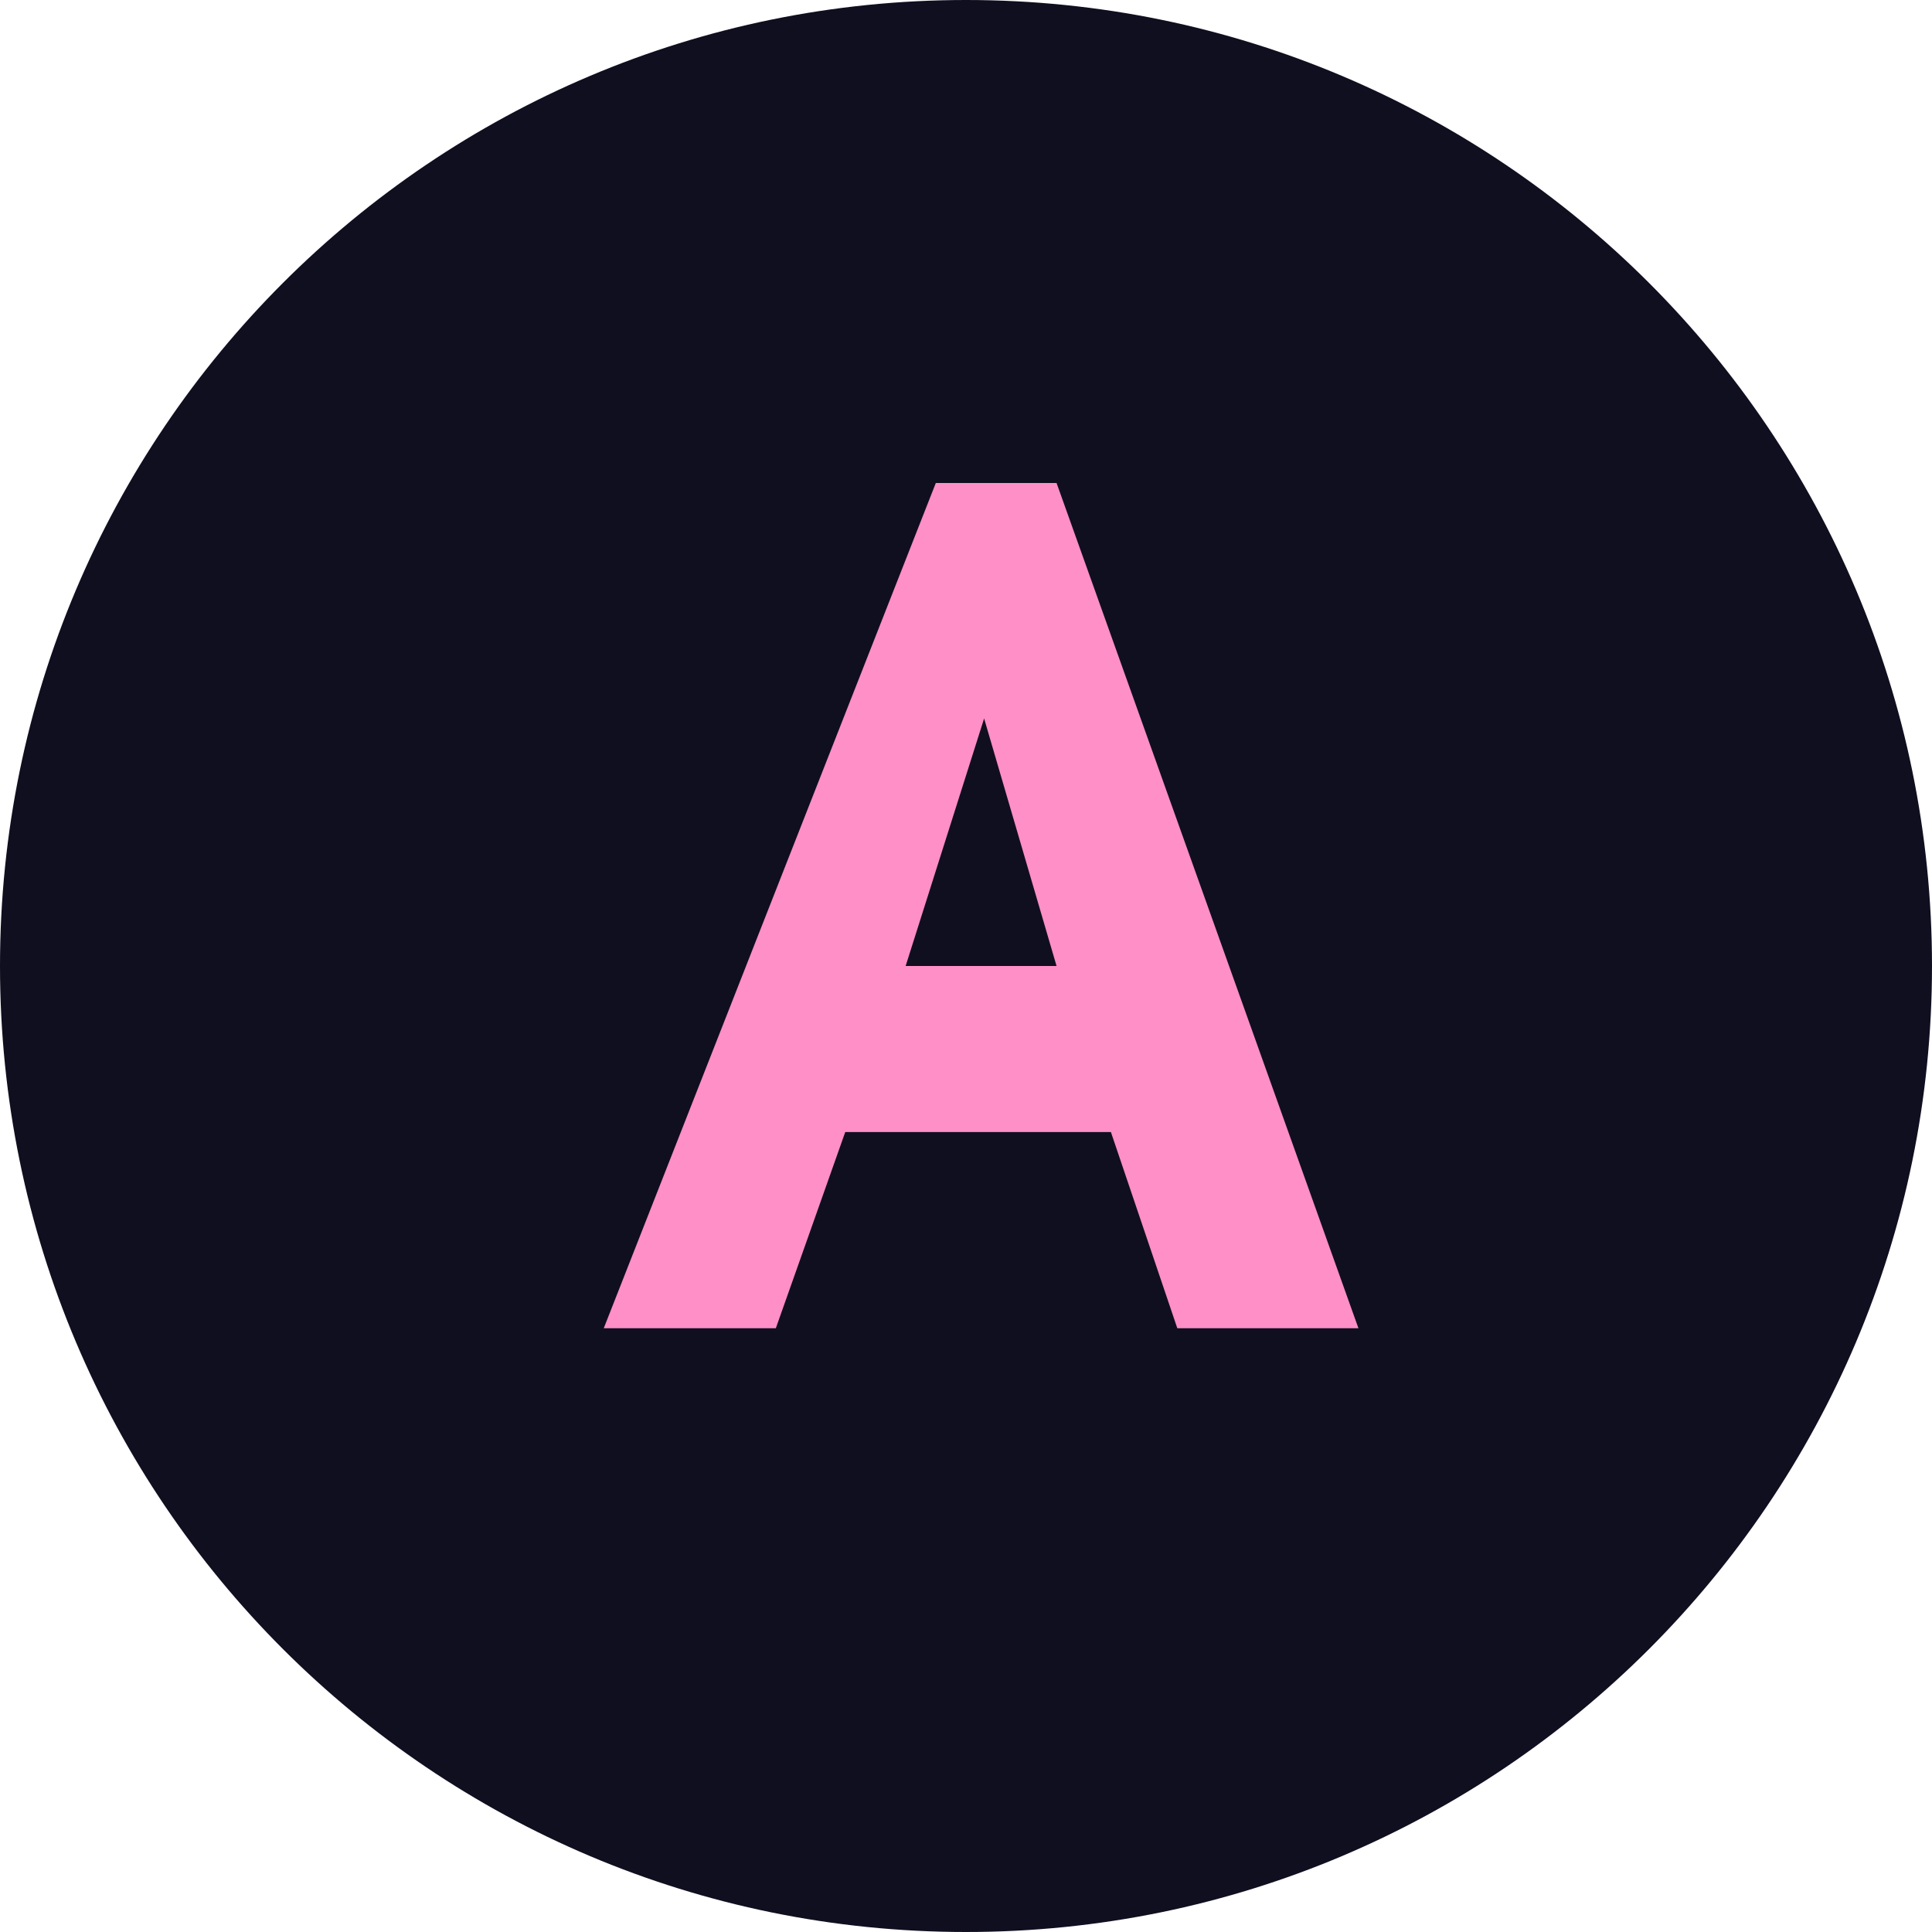
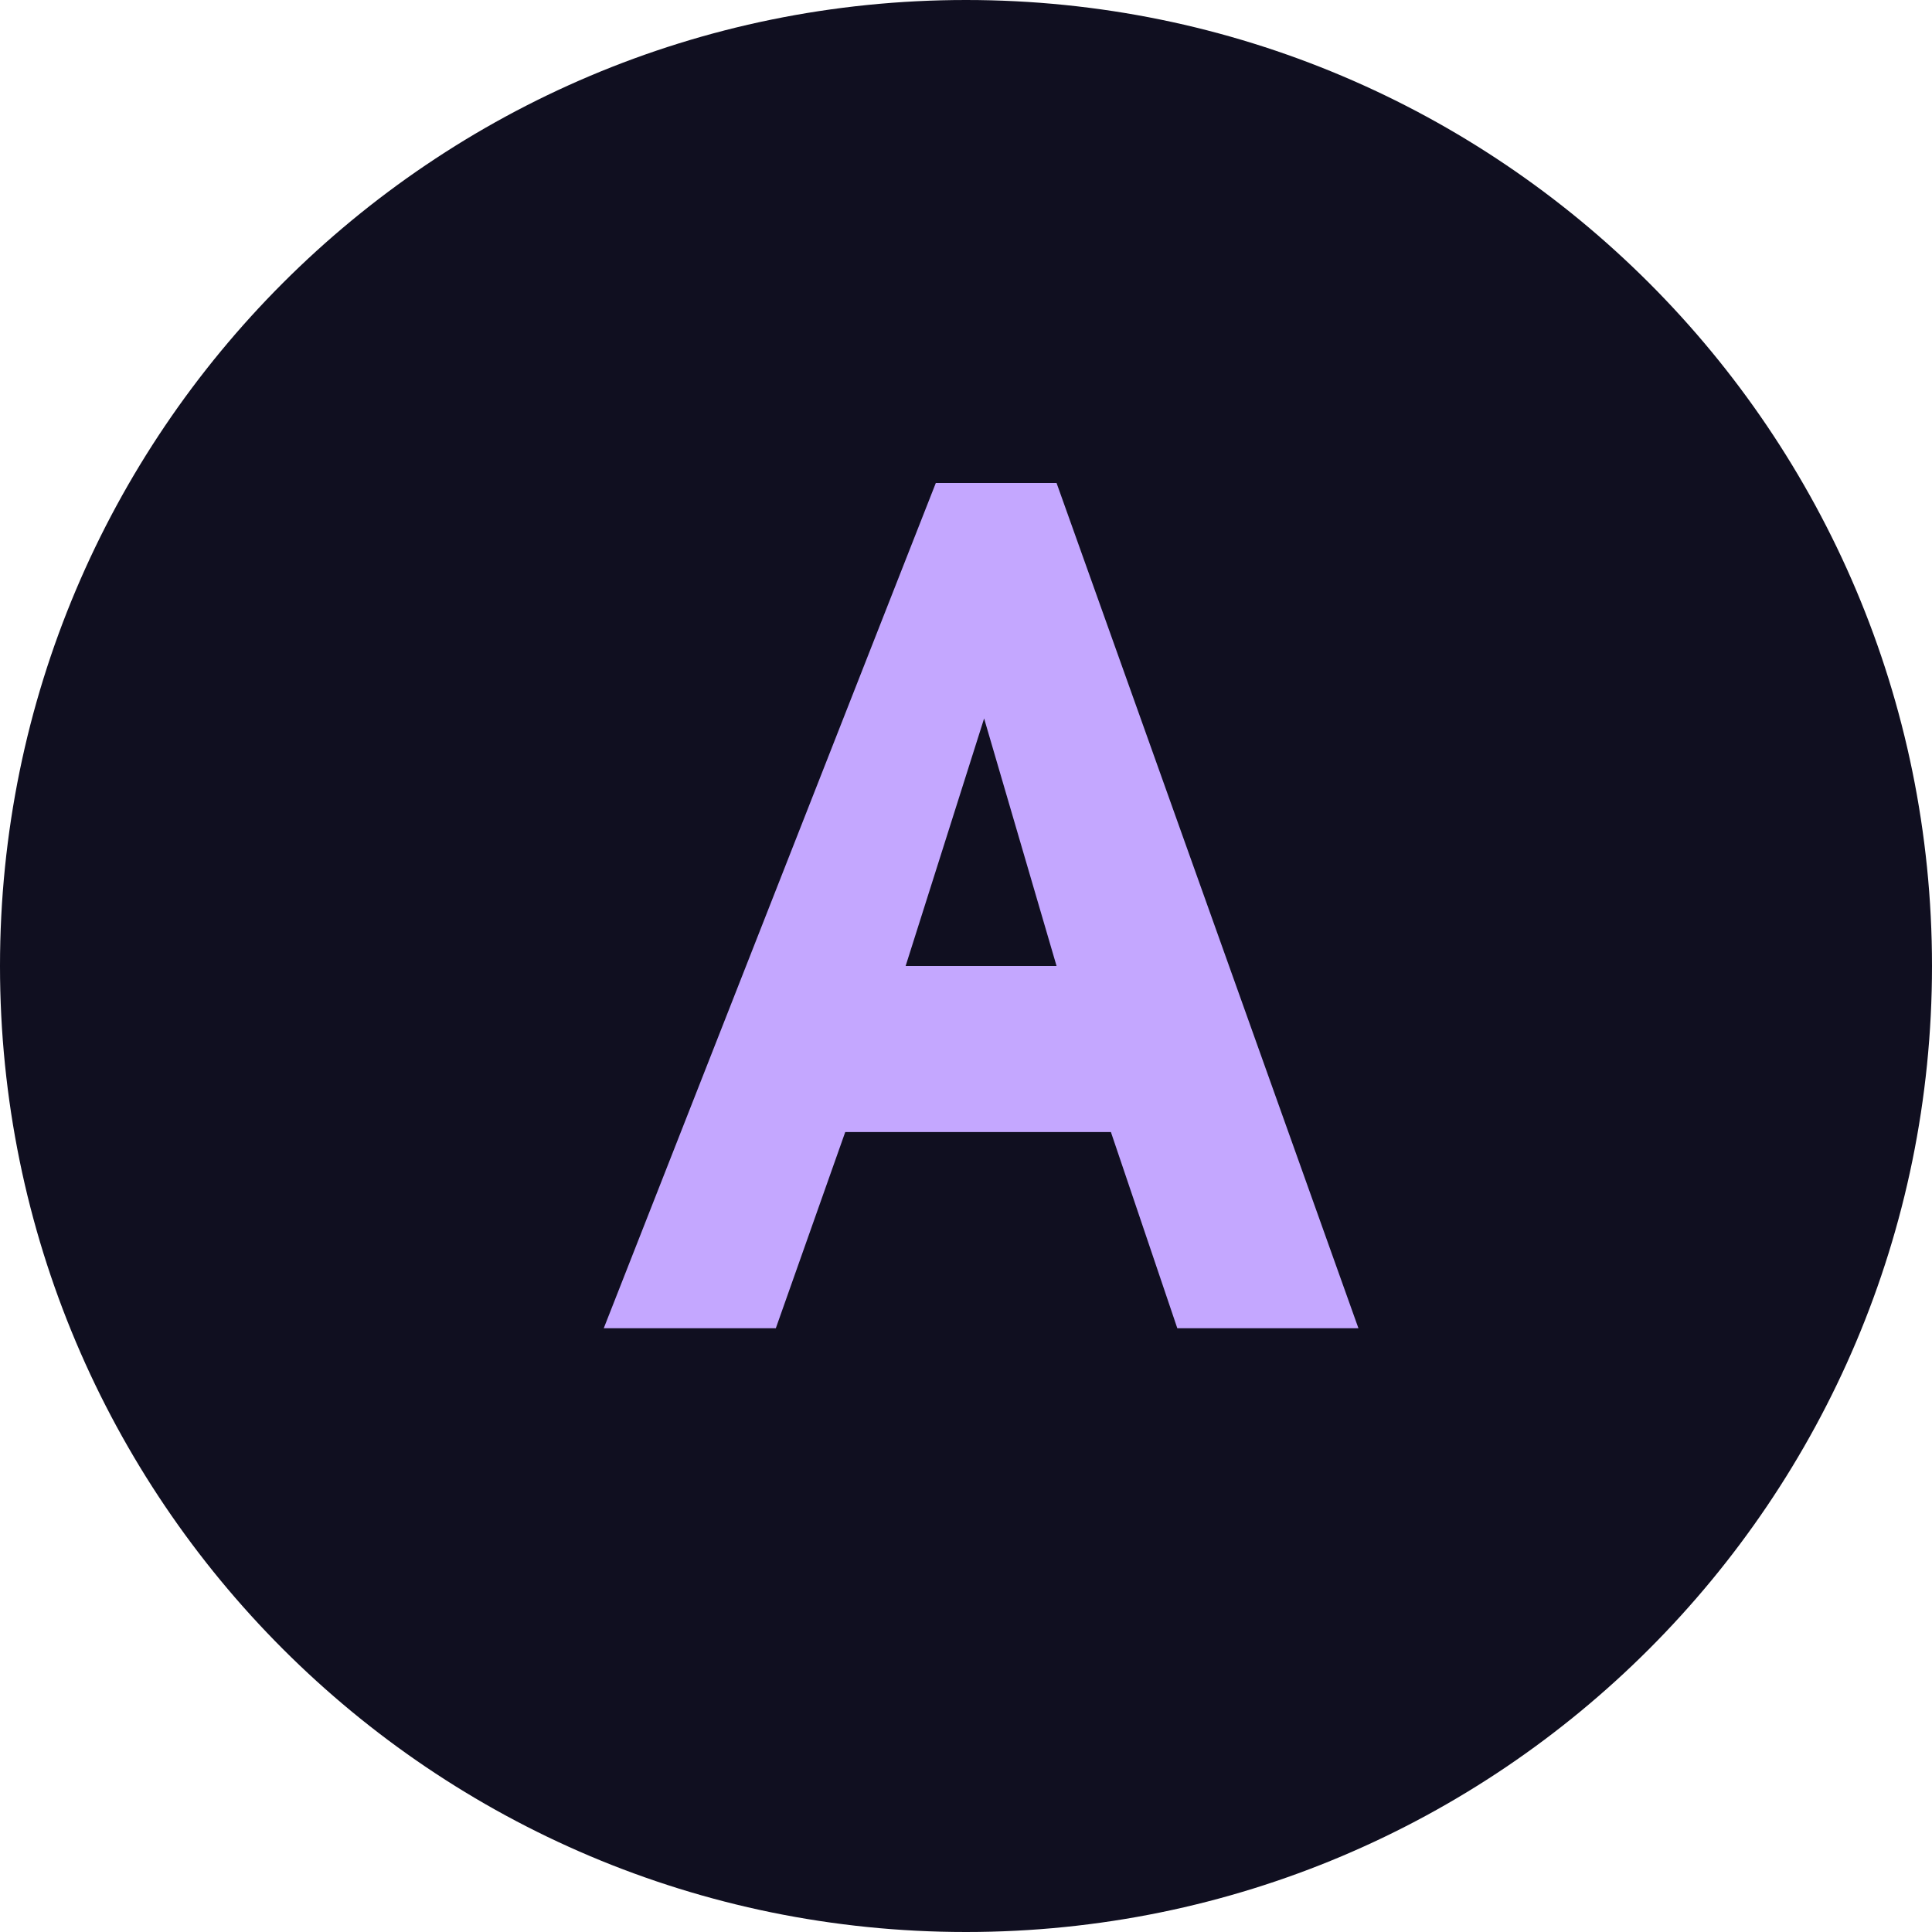
<svg xmlns="http://www.w3.org/2000/svg" viewBox="0 0 64 64">
  <rect width="64" height="64" rx="32" fill="#100f20" />
-   <path d="M20 44 31 16h4l10 28h-6l-2.2-6.5H28L25.7 44H20Zm10-12h5l-2.4-8.2L30 32Z" fill="#ff8fc7" />
+   <path d="M20 44 31 16h4l10 28h-6l-2.2-6.5H28L25.7 44H20Zm10-12h5l-2.4-8.2L30 32Z" fill="#c4a7ff" />
</svg>
